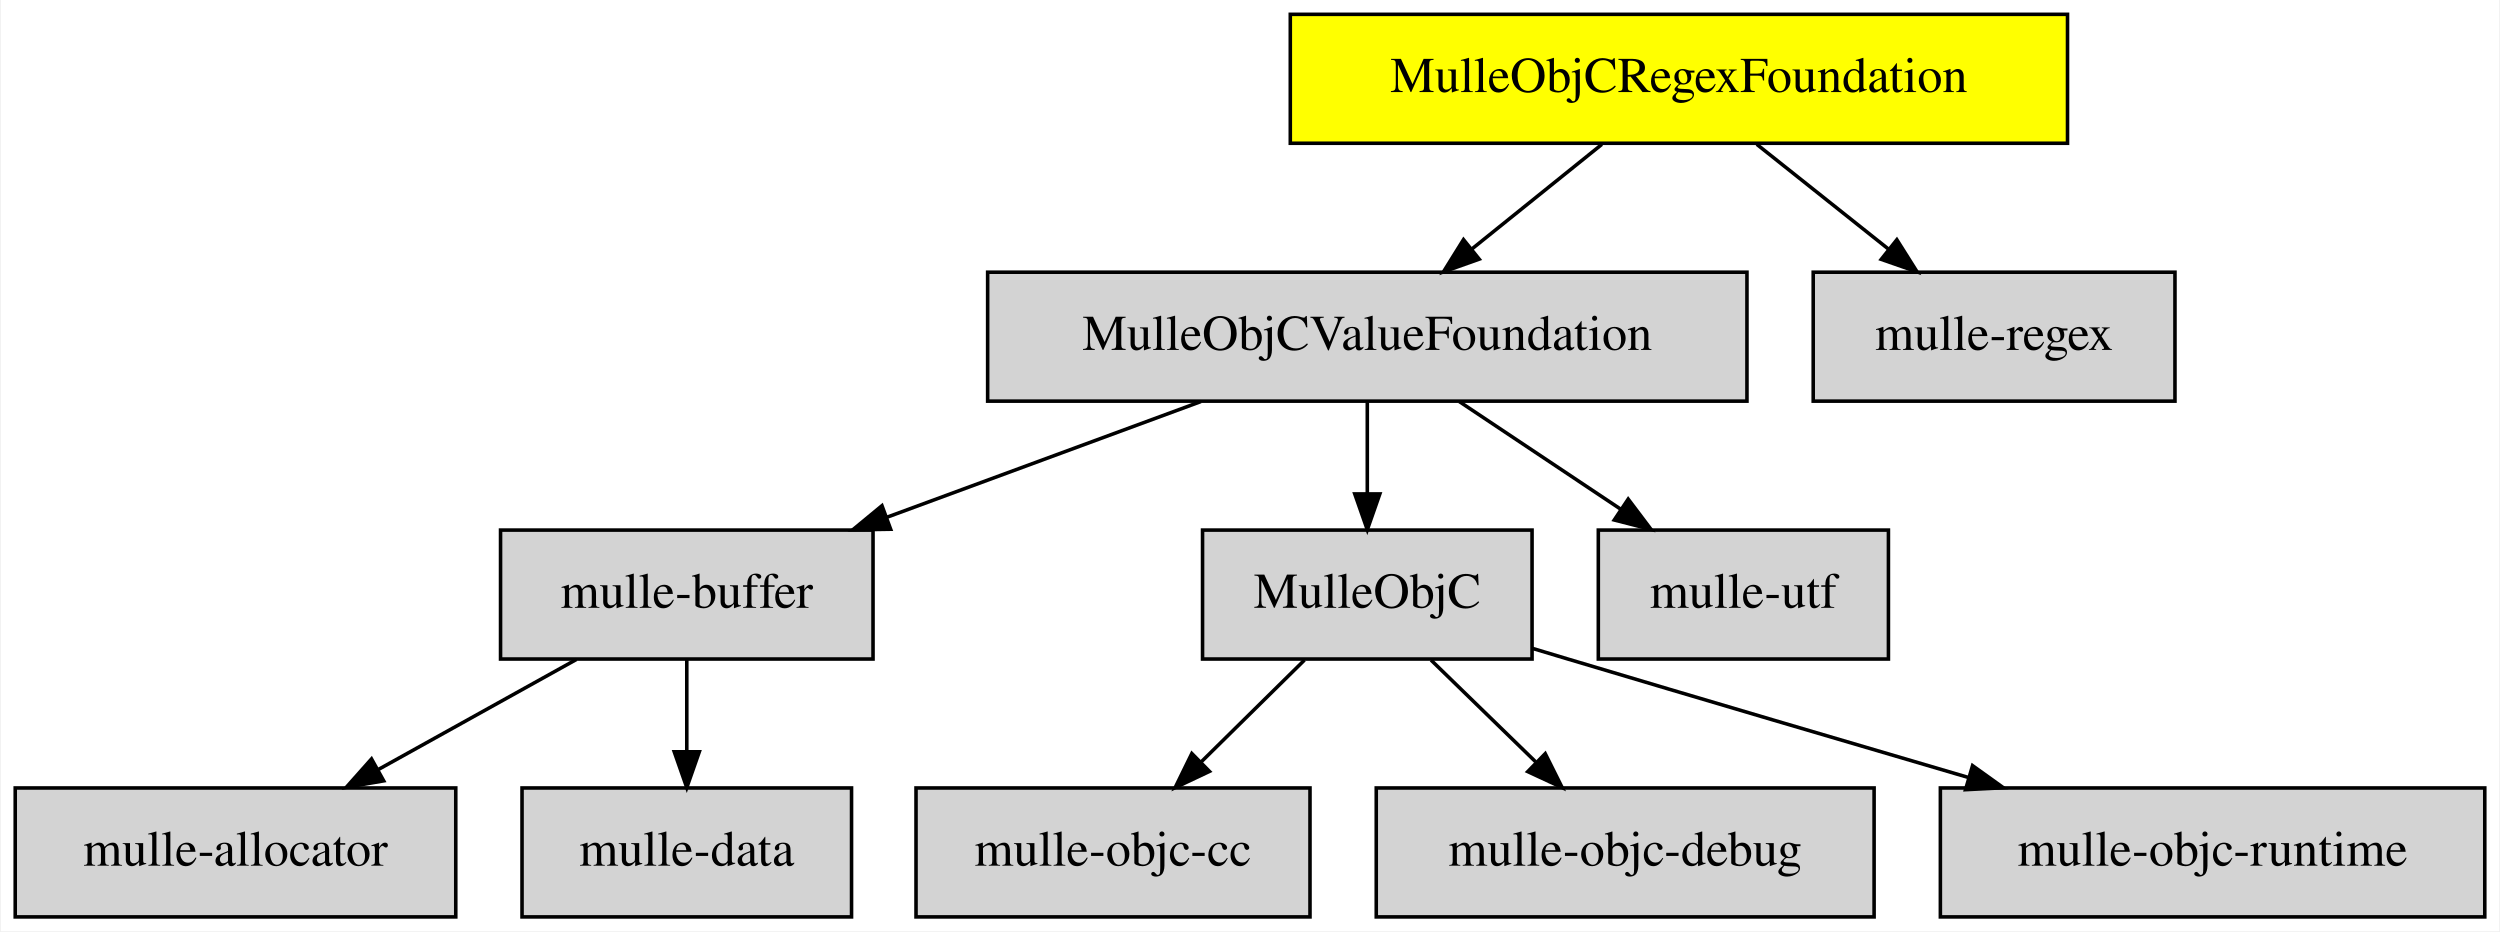
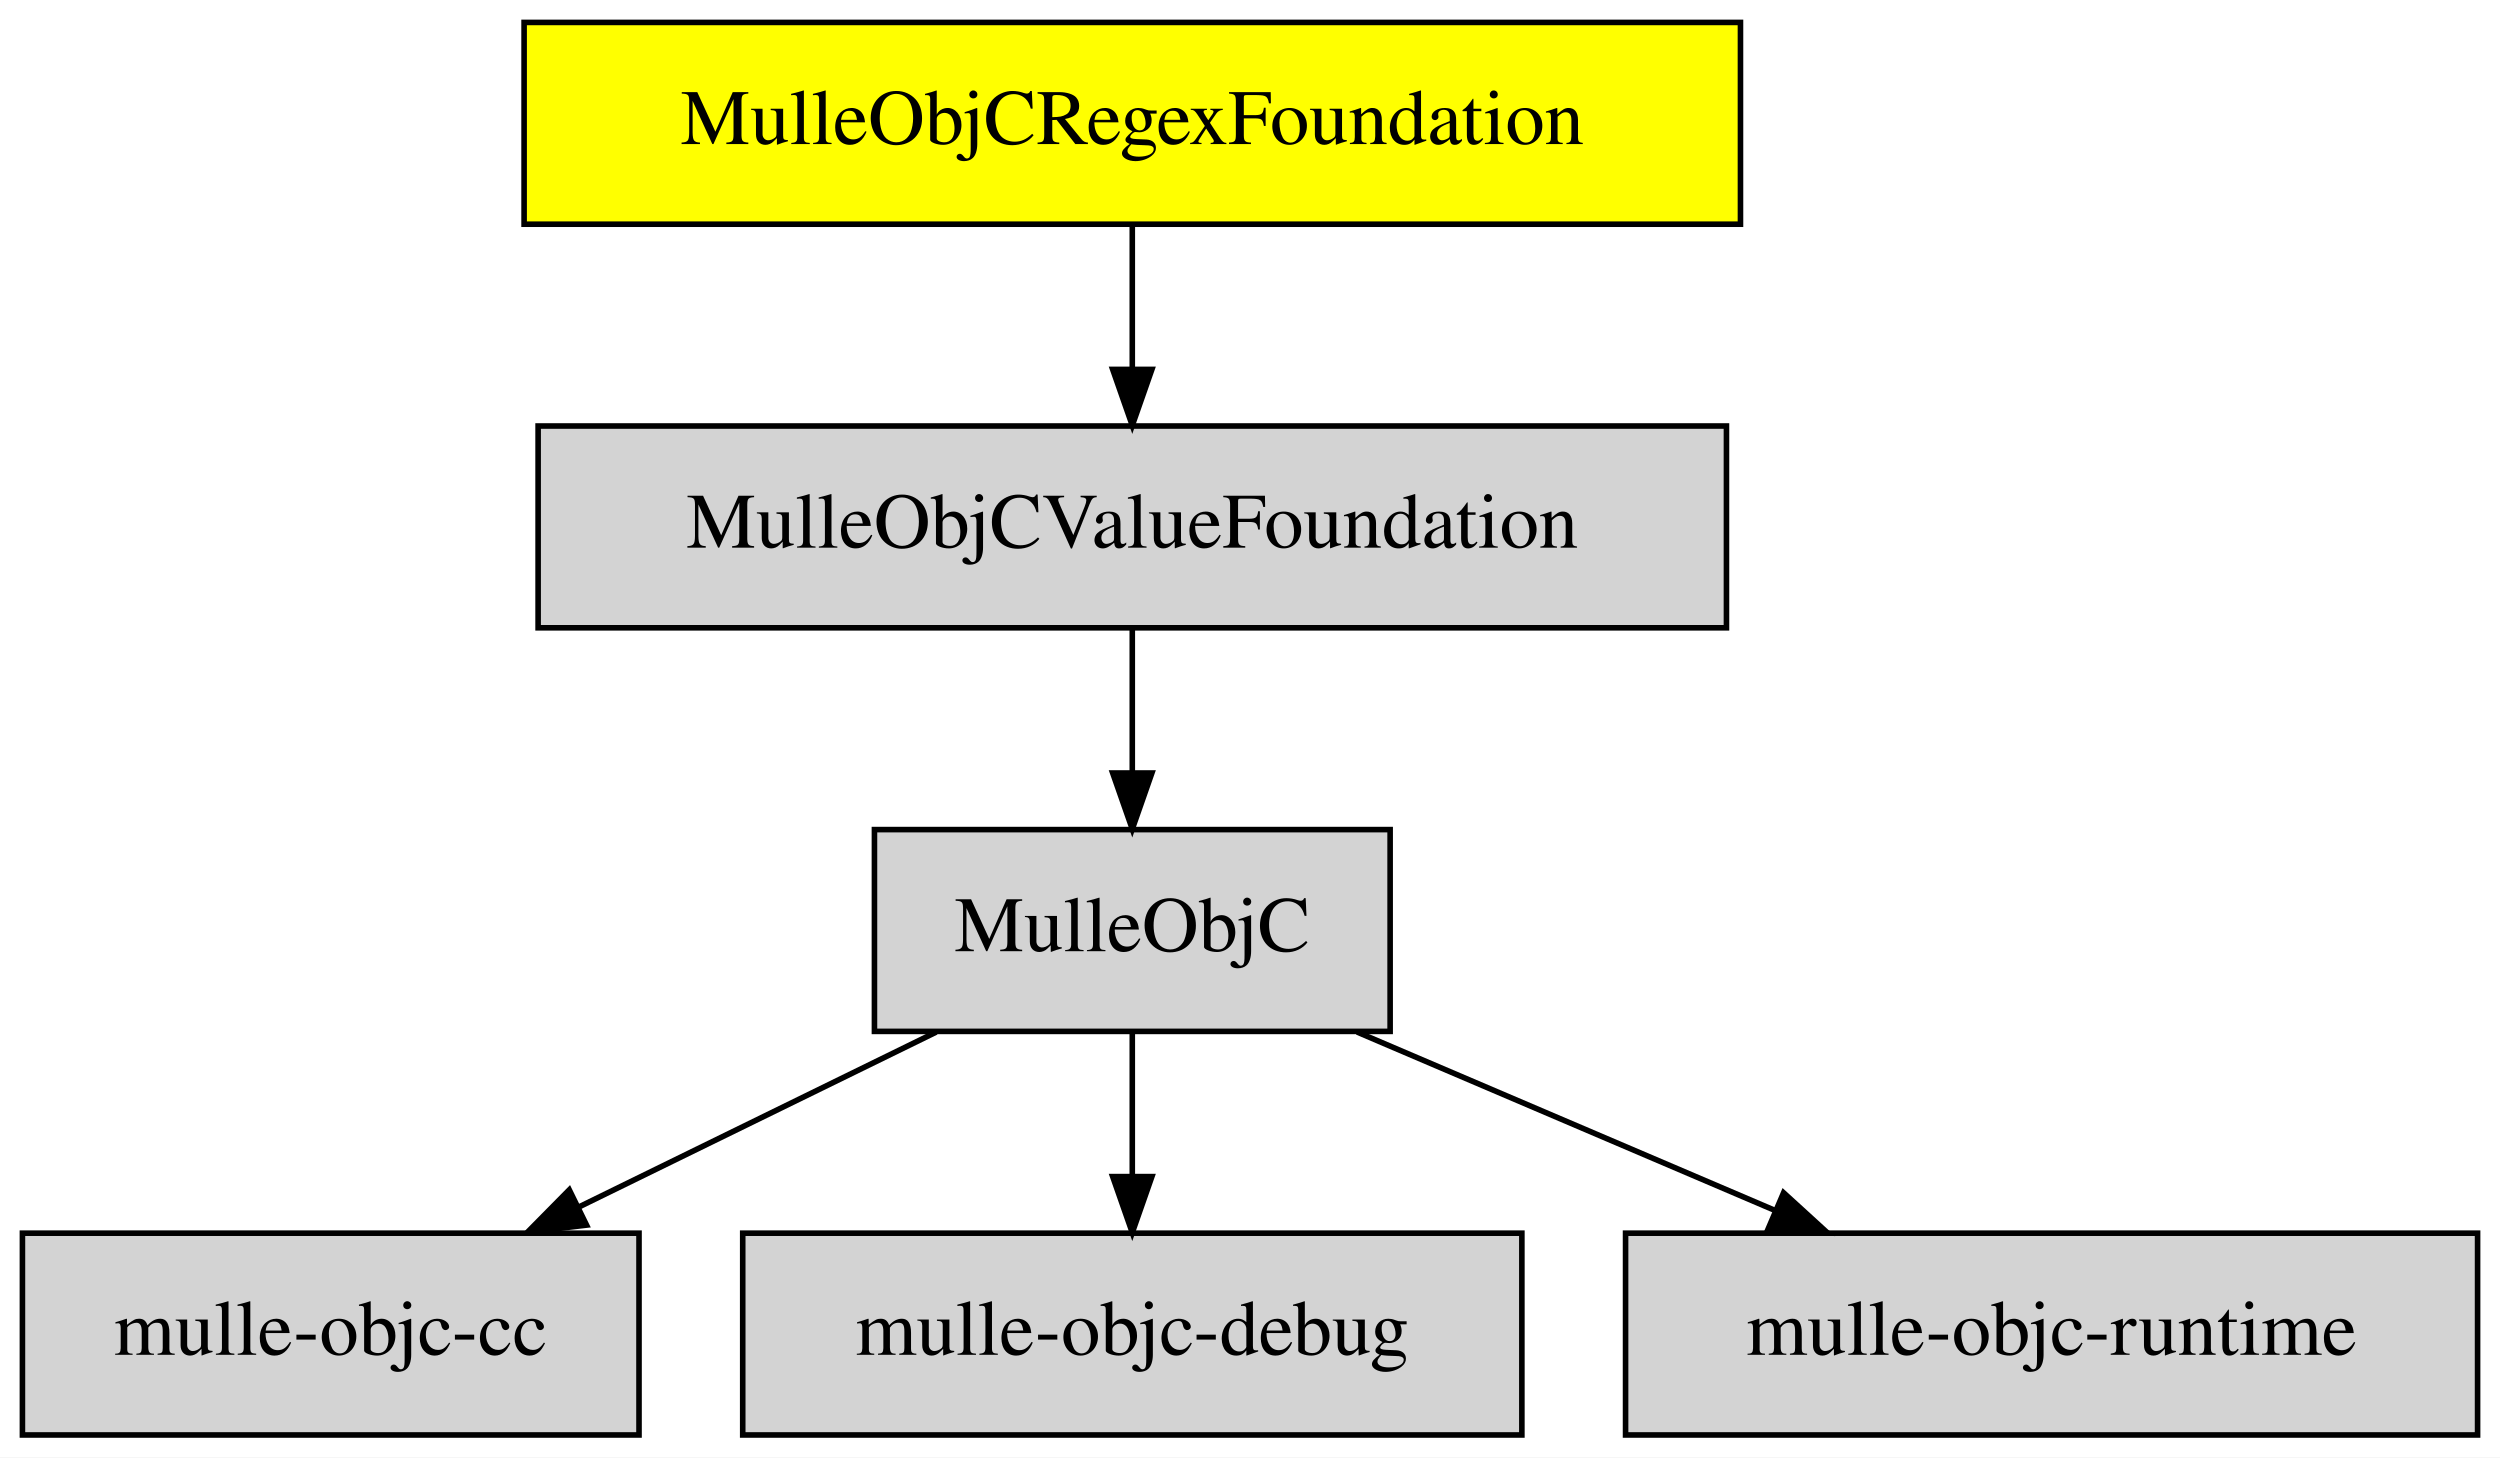
- <svg xmlns="http://www.w3.org/2000/svg" xmlns:xlink="http://www.w3.org/1999/xlink" width="698pt" height="260pt" viewBox="0.00 0.00 697.50 260.00">
+ <svg xmlns="http://www.w3.org/2000/svg" xmlns:xlink="http://www.w3.org/1999/xlink" width="446pt" height="260pt" viewBox="0.00 0.00 446.00 260.00">
  <g id="graph0" class="graph" transform="scale(1 1) rotate(0) translate(4 256)">
-     <polygon fill="white" stroke="transparent" points="-4,4 -4,-256 693.5,-256 693.5,4 -4,4" />
+     <polygon fill="white" stroke="transparent" points="-4,4 -4,-256 442,-256 442,4 -4,4" />
    <g id="node1" class="node">
-       <polygon fill="yellow" stroke="black" points="573,-252 356,-252 356,-216 573,-216 573,-252" />
-       <text text-anchor="middle" x="464.5" y="-230.3" font-family="Times,serif" font-size="14.00">MulleObjCRegexFoundation</text>
+       <polygon fill="yellow" stroke="black" points="306.5,-252 89.5,-252 89.5,-216 306.5,-216 306.5,-252" />
+       <text text-anchor="middle" x="198" y="-230.3" font-family="Times,serif" font-size="14.00">MulleObjCRegexFoundation</text>
    </g>
-     <g id="node9" class="node">
-       <g id="a_node9">
+     <g id="node6" class="node">
+       <g id="a_node6">
        <a xlink:href="https://github.com/MulleFoundation/MulleObjCValueFoundation" xlink:title="MulleObjCValueFoundation">
-           <polygon fill="lightgrey" stroke="black" points="483.5,-180 271.5,-180 271.5,-144 483.5,-144 483.5,-180" />
-           <text text-anchor="middle" x="377.5" y="-158.3" font-family="Times,serif" font-size="14.00">MulleObjCValueFoundation</text>
+           <polygon fill="lightgrey" stroke="black" points="304,-180 92,-180 92,-144 304,-144 304,-180" />
+           <text text-anchor="middle" x="198" y="-158.3" font-family="Times,serif" font-size="14.00">MulleObjCValueFoundation</text>
        </a>
      </g>
    </g>
-     <g id="edge6" class="edge">
-       <path fill="none" stroke="black" d="M442.99,-215.7C432.04,-206.88 418.55,-196.03 406.68,-186.47" />
-       <polygon fill="black" stroke="black" points="408.74,-183.65 398.76,-180.1 404.36,-189.1 408.74,-183.65" />
-     </g>
-     <g id="node10" class="node">
-       <g id="a_node10">
-         <a xlink:href="https://github.com/mulle-c/mulle-regex" xlink:title="mulle-regex">
-           <polygon fill="lightgrey" stroke="black" points="603,-180 502,-180 502,-144 603,-144 603,-180" />
-           <text text-anchor="middle" x="552.5" y="-158.3" font-family="Times,serif" font-size="14.00">mulle-regex</text>
-         </a>
-       </g>
-     </g>
-     <g id="edge7" class="edge">
-       <path fill="none" stroke="black" d="M486.25,-215.7C497.34,-206.88 510.97,-196.03 522.99,-186.47" />
-       <polygon fill="black" stroke="black" points="525.35,-189.07 531,-180.1 520.99,-183.59 525.35,-189.07" />
+     <g id="edge4" class="edge">
+       <path fill="none" stroke="black" d="M198,-215.7C198,-207.98 198,-198.71 198,-190.11" />
+       <polygon fill="black" stroke="black" points="201.5,-190.1 198,-180.1 194.5,-190.1 201.5,-190.1" />
    </g>
    <g id="node2" class="node">
      <g id="a_node2">
-         <a xlink:href="https://github.com/mulle-c/mulle-allocator" xlink:title="mulle-allocator">
-           <polygon fill="lightgrey" stroke="black" points="123,-36 0,-36 0,0 123,0 123,-36" />
-           <text text-anchor="middle" x="61.5" y="-14.3" font-family="Times,serif" font-size="14.00">mulle-allocator</text>
+         <a xlink:href="https://github.com/mulle-cc/mulle-objc-cc" xlink:title="mulle-objc-cc">
+           <polygon fill="lightgrey" stroke="black" points="110,-36 0,-36 0,0 110,0 110,-36" />
+           <text text-anchor="middle" x="55" y="-14.3" font-family="Times,serif" font-size="14.00">mulle-objc-cc</text>
        </a>
      </g>
    </g>
    <g id="node3" class="node">
      <g id="a_node3">
-         <a xlink:href="https://github.com/mulle-c/mulle-buffer" xlink:title="mulle-buffer">
-           <polygon fill="lightgrey" stroke="black" points="239.5,-108 135.5,-108 135.5,-72 239.5,-72 239.5,-108" />
-           <text text-anchor="middle" x="187.5" y="-86.3" font-family="Times,serif" font-size="14.00">mulle-buffer</text>
+         <a xlink:href="https://github.com/mulle-objc/mulle-objc-debug" xlink:title="mulle-objc-debug">
+           <polygon fill="lightgrey" stroke="black" points="267.5,-36 128.5,-36 128.5,0 267.5,0 267.5,-36" />
+           <text text-anchor="middle" x="198" y="-14.3" font-family="Times,serif" font-size="14.00">mulle-objc-debug</text>
+         </a>
+       </g>
+     </g>
+     <g id="node4" class="node">
+       <g id="a_node4">
+         <a xlink:href="https://github.com/mulle-objc/MulleObjC" xlink:title="MulleObjC">
+           <polygon fill="lightgrey" stroke="black" points="244,-108 152,-108 152,-72 244,-72 244,-108" />
+           <text text-anchor="middle" x="198" y="-86.3" font-family="Times,serif" font-size="14.00">MulleObjC</text>
        </a>
      </g>
    </g>
    <g id="edge1" class="edge">
-       <path fill="none" stroke="black" d="M156.68,-71.88C140.05,-62.64 119.34,-51.13 101.48,-41.21" />
-       <polygon fill="black" stroke="black" points="102.88,-37.99 92.44,-36.19 99.48,-44.11 102.88,-37.99" />
-     </g>
-     <g id="node4" class="node">
-       <g id="a_node4">
-         <a xlink:href="https://github.com/mulle-c/mulle-data" xlink:title="mulle-data">
-           <polygon fill="lightgrey" stroke="black" points="233.5,-36 141.5,-36 141.5,0 233.5,0 233.5,-36" />
-           <text text-anchor="middle" x="187.5" y="-14.3" font-family="Times,serif" font-size="14.00">mulle-data</text>
-         </a>
-       </g>
+       <path fill="none" stroke="black" d="M163.02,-71.88C143.8,-62.47 119.77,-50.71 99.26,-40.67" />
+       <polygon fill="black" stroke="black" points="100.64,-37.44 90.12,-36.19 97.56,-43.73 100.64,-37.44" />
    </g>
    <g id="edge2" class="edge">
-       <path fill="none" stroke="black" d="M187.5,-71.7C187.5,-63.98 187.5,-54.71 187.5,-46.11" />
-       <polygon fill="black" stroke="black" points="191,-46.1 187.5,-36.1 184,-46.1 191,-46.1" />
+       <path fill="none" stroke="black" d="M198,-71.7C198,-63.98 198,-54.71 198,-46.11" />
+       <polygon fill="black" stroke="black" points="201.5,-46.1 198,-36.1 194.5,-46.1 201.5,-46.1" />
    </g>
    <g id="node5" class="node">
      <g id="a_node5">
-         <a xlink:href="https://github.com/mulle-cc/mulle-objc-cc" xlink:title="mulle-objc-cc">
-           <polygon fill="lightgrey" stroke="black" points="361.5,-36 251.5,-36 251.5,0 361.5,0 361.5,-36" />
-           <text text-anchor="middle" x="306.5" y="-14.3" font-family="Times,serif" font-size="14.00">mulle-objc-cc</text>
-         </a>
-       </g>
-     </g>
-     <g id="node6" class="node">
-       <g id="a_node6">
-         <a xlink:href="https://github.com/mulle-objc/mulle-objc-debug" xlink:title="mulle-objc-debug">
-           <polygon fill="lightgrey" stroke="black" points="519,-36 380,-36 380,0 519,0 519,-36" />
-           <text text-anchor="middle" x="449.5" y="-14.3" font-family="Times,serif" font-size="14.00">mulle-objc-debug</text>
-         </a>
-       </g>
-     </g>
-     <g id="node7" class="node">
-       <g id="a_node7">
-         <a xlink:href="https://github.com/mulle-objc/MulleObjC" xlink:title="MulleObjC">
-           <polygon fill="lightgrey" stroke="black" points="423.5,-108 331.5,-108 331.5,-72 423.5,-72 423.5,-108" />
-           <text text-anchor="middle" x="377.5" y="-86.3" font-family="Times,serif" font-size="14.00">MulleObjC</text>
+         <a xlink:href="https://github.com/mulle-objc/mulle-objc-runtime" xlink:title="mulle-objc-runtime">
+           <polygon fill="lightgrey" stroke="black" points="438,-36 286,-36 286,0 438,0 438,-36" />
+           <text text-anchor="middle" x="362" y="-14.3" font-family="Times,serif" font-size="14.00">mulle-objc-runtime</text>
        </a>
      </g>
    </g>
    <g id="edge3" class="edge">
-       <path fill="none" stroke="black" d="M359.95,-71.7C351.27,-63.14 340.64,-52.66 331.15,-43.3" />
-       <polygon fill="black" stroke="black" points="333.43,-40.63 323.85,-36.1 328.51,-45.62 333.43,-40.63" />
-     </g>
-     <g id="edge4" class="edge">
-       <path fill="none" stroke="black" d="M395.3,-71.7C404.1,-63.14 414.88,-52.66 424.5,-43.3" />
-       <polygon fill="black" stroke="black" points="427.18,-45.58 431.91,-36.1 422.3,-40.57 427.18,-45.58" />
-     </g>
-     <g id="node8" class="node">
-       <g id="a_node8">
-         <a xlink:href="https://github.com/mulle-objc/mulle-objc-runtime" xlink:title="mulle-objc-runtime">
-           <polygon fill="lightgrey" stroke="black" points="689.5,-36 537.5,-36 537.5,0 689.5,0 689.5,-36" />
-           <text text-anchor="middle" x="613.5" y="-14.3" font-family="Times,serif" font-size="14.00">mulle-objc-runtime</text>
-         </a>
-       </g>
+       <path fill="none" stroke="black" d="M238.12,-71.88C260.64,-62.26 288.92,-50.19 312.77,-40.01" />
+       <polygon fill="black" stroke="black" points="314.19,-43.21 322.01,-36.07 311.44,-36.77 314.19,-43.21" />
    </g>
    <g id="edge5" class="edge">
-       <path fill="none" stroke="black" d="M423.64,-74.96C426.97,-73.96 430.29,-72.96 433.5,-72 470.43,-60.96 511.67,-48.8 545.35,-38.92" />
-       <polygon fill="black" stroke="black" points="546.49,-42.23 555.1,-36.06 544.52,-35.52 546.49,-42.23" />
-     </g>
-     <g id="edge8" class="edge">
-       <path fill="none" stroke="black" d="M331.02,-143.88C304.58,-134.14 271.3,-121.87 243.44,-111.61" />
-       <polygon fill="black" stroke="black" points="244.42,-108.24 233.83,-108.07 242,-114.81 244.42,-108.24" />
-     </g>
-     <g id="edge9" class="edge">
-       <path fill="none" stroke="black" d="M377.5,-143.7C377.5,-135.98 377.5,-126.71 377.5,-118.11" />
-       <polygon fill="black" stroke="black" points="381,-118.1 377.5,-108.1 374,-118.1 381,-118.1" />
-     </g>
-     <g id="node11" class="node">
-       <g id="a_node11">
-         <a xlink:href="https://github.com/mulle-c/mulle-utf" xlink:title="mulle-utf">
-           <polygon fill="lightgrey" stroke="black" points="523,-108 442,-108 442,-72 523,-72 523,-108" />
-           <text text-anchor="middle" x="482.5" y="-86.3" font-family="Times,serif" font-size="14.00">mulle-utf</text>
-         </a>
-       </g>
-     </g>
-     <g id="edge10" class="edge">
-       <path fill="none" stroke="black" d="M403.19,-143.88C416.79,-134.81 433.67,-123.55 448.36,-113.76" />
-       <polygon fill="black" stroke="black" points="450.34,-116.65 456.72,-108.19 446.45,-110.82 450.34,-116.65" />
+       <path fill="none" stroke="black" d="M198,-143.7C198,-135.98 198,-126.71 198,-118.11" />
+       <polygon fill="black" stroke="black" points="201.5,-118.1 198,-108.1 194.5,-118.1 201.5,-118.1" />
    </g>
  </g>
</svg>
